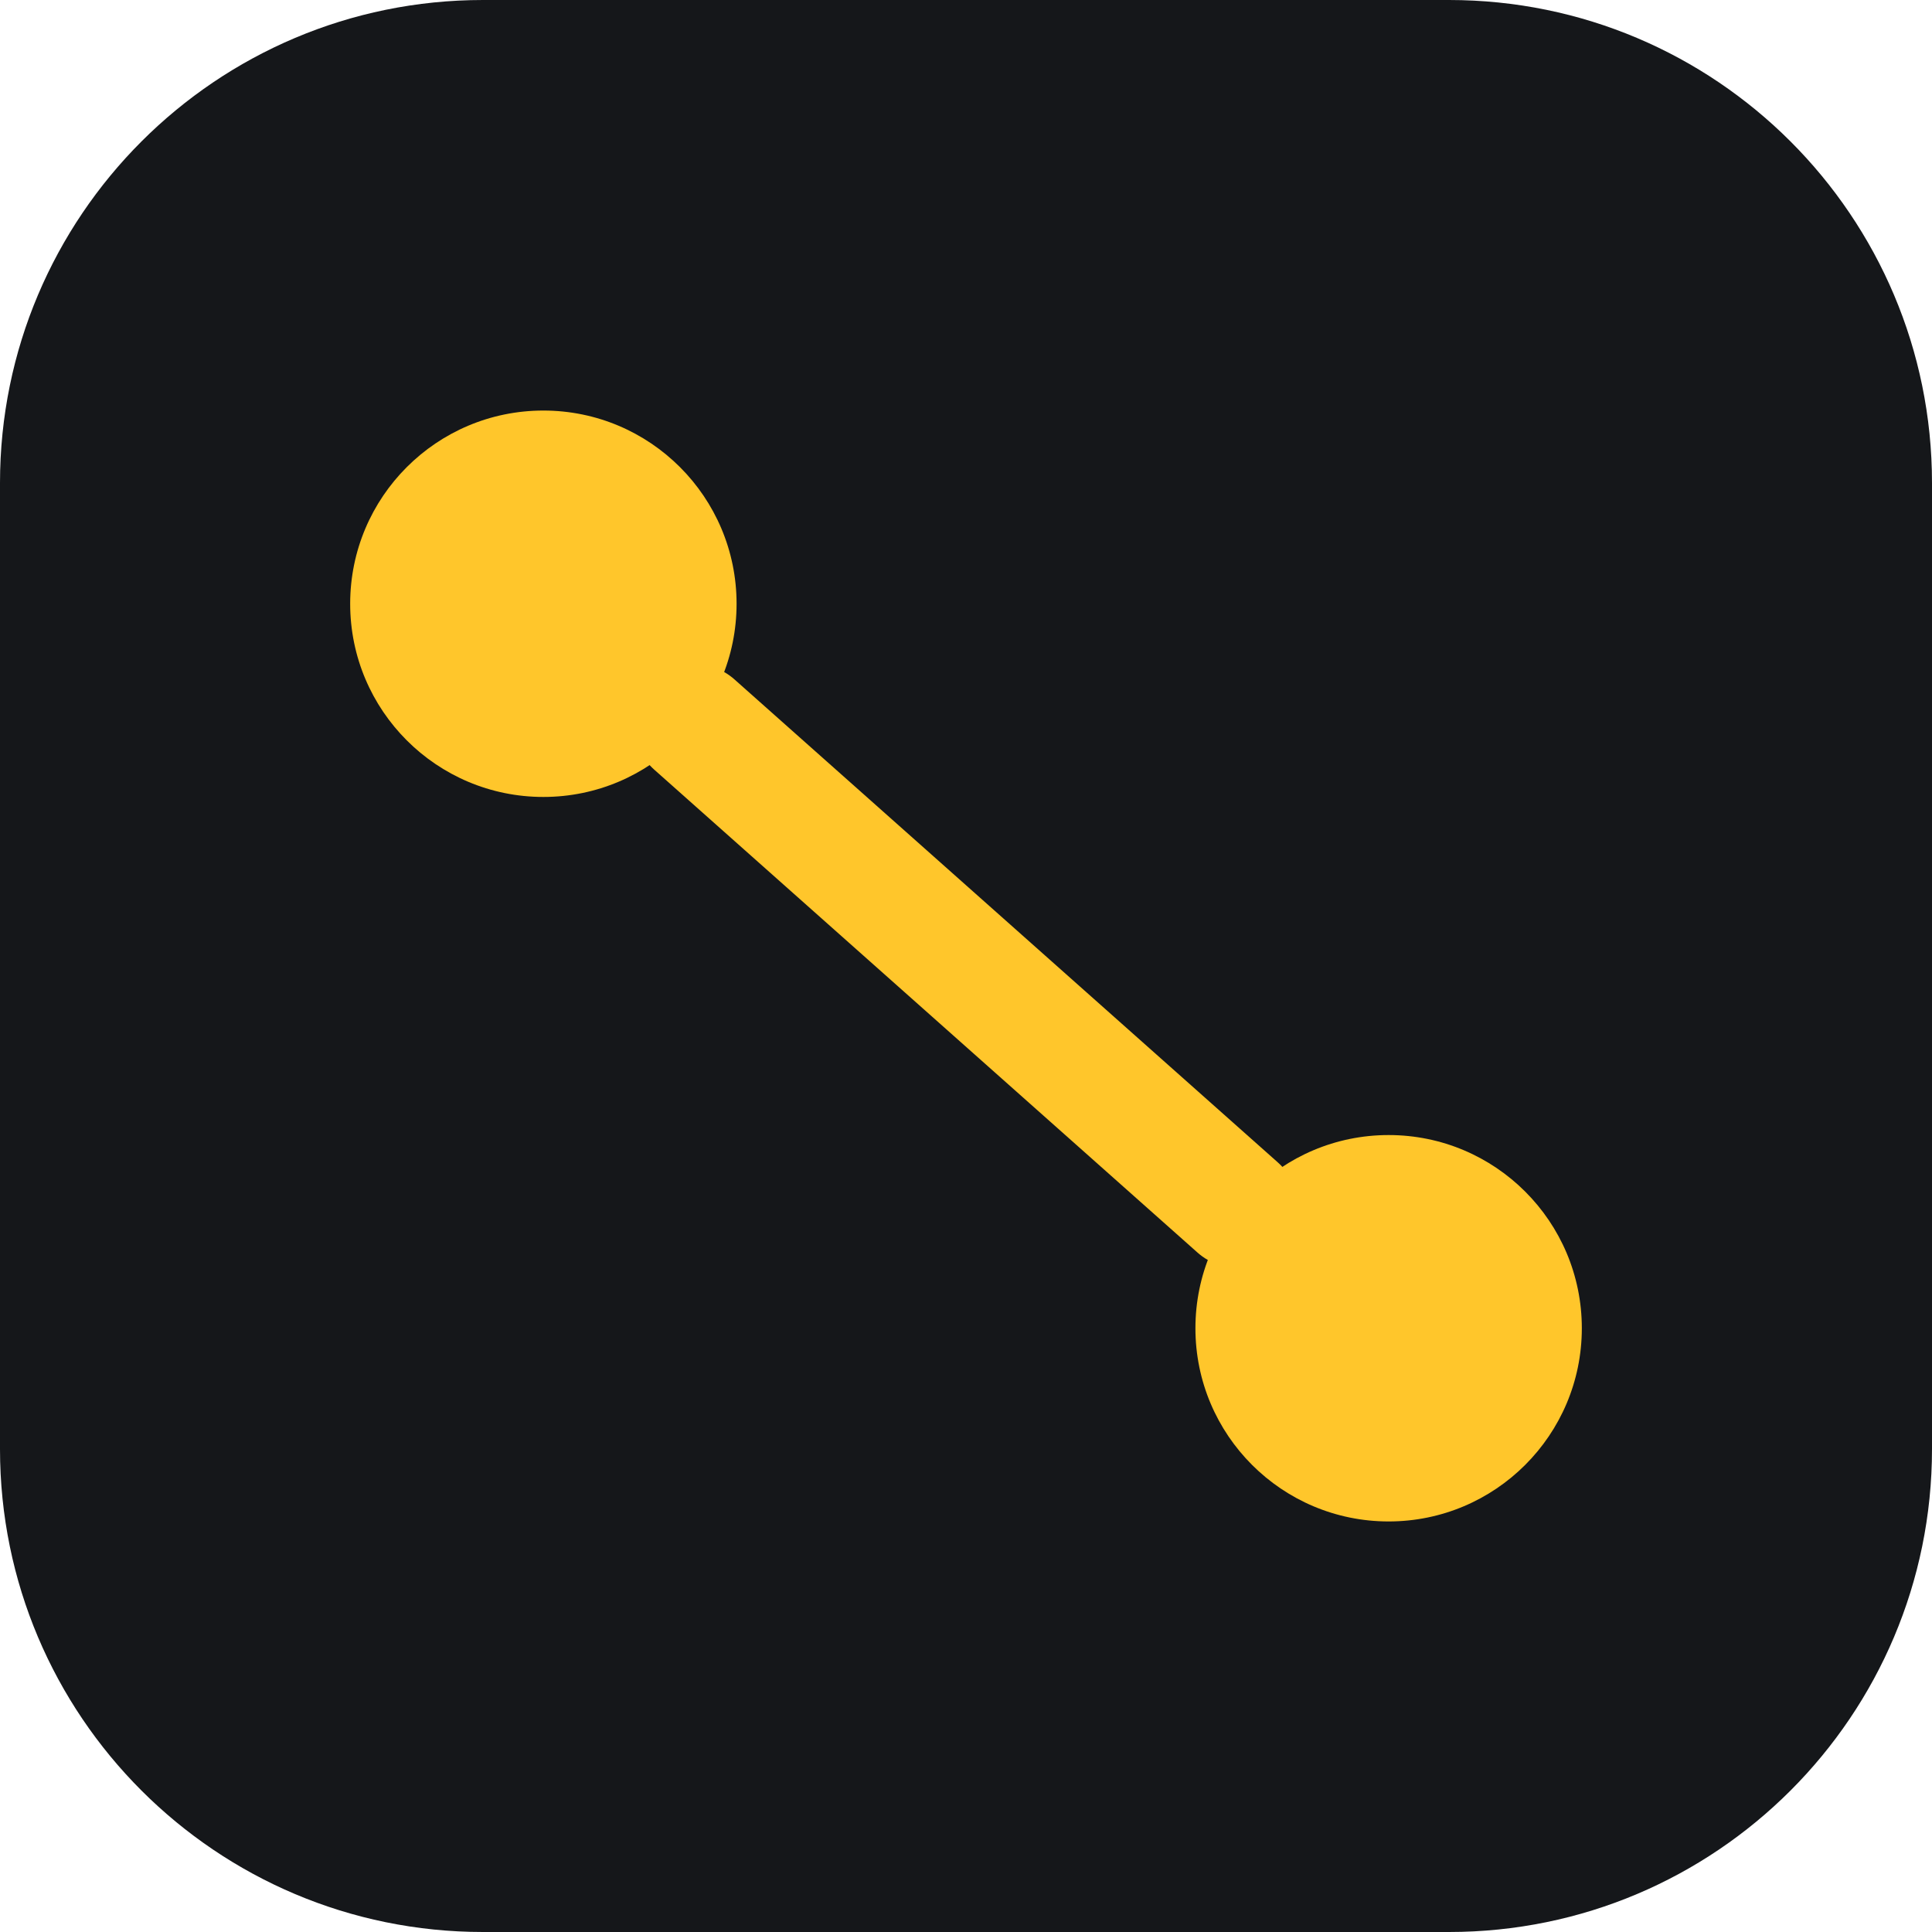
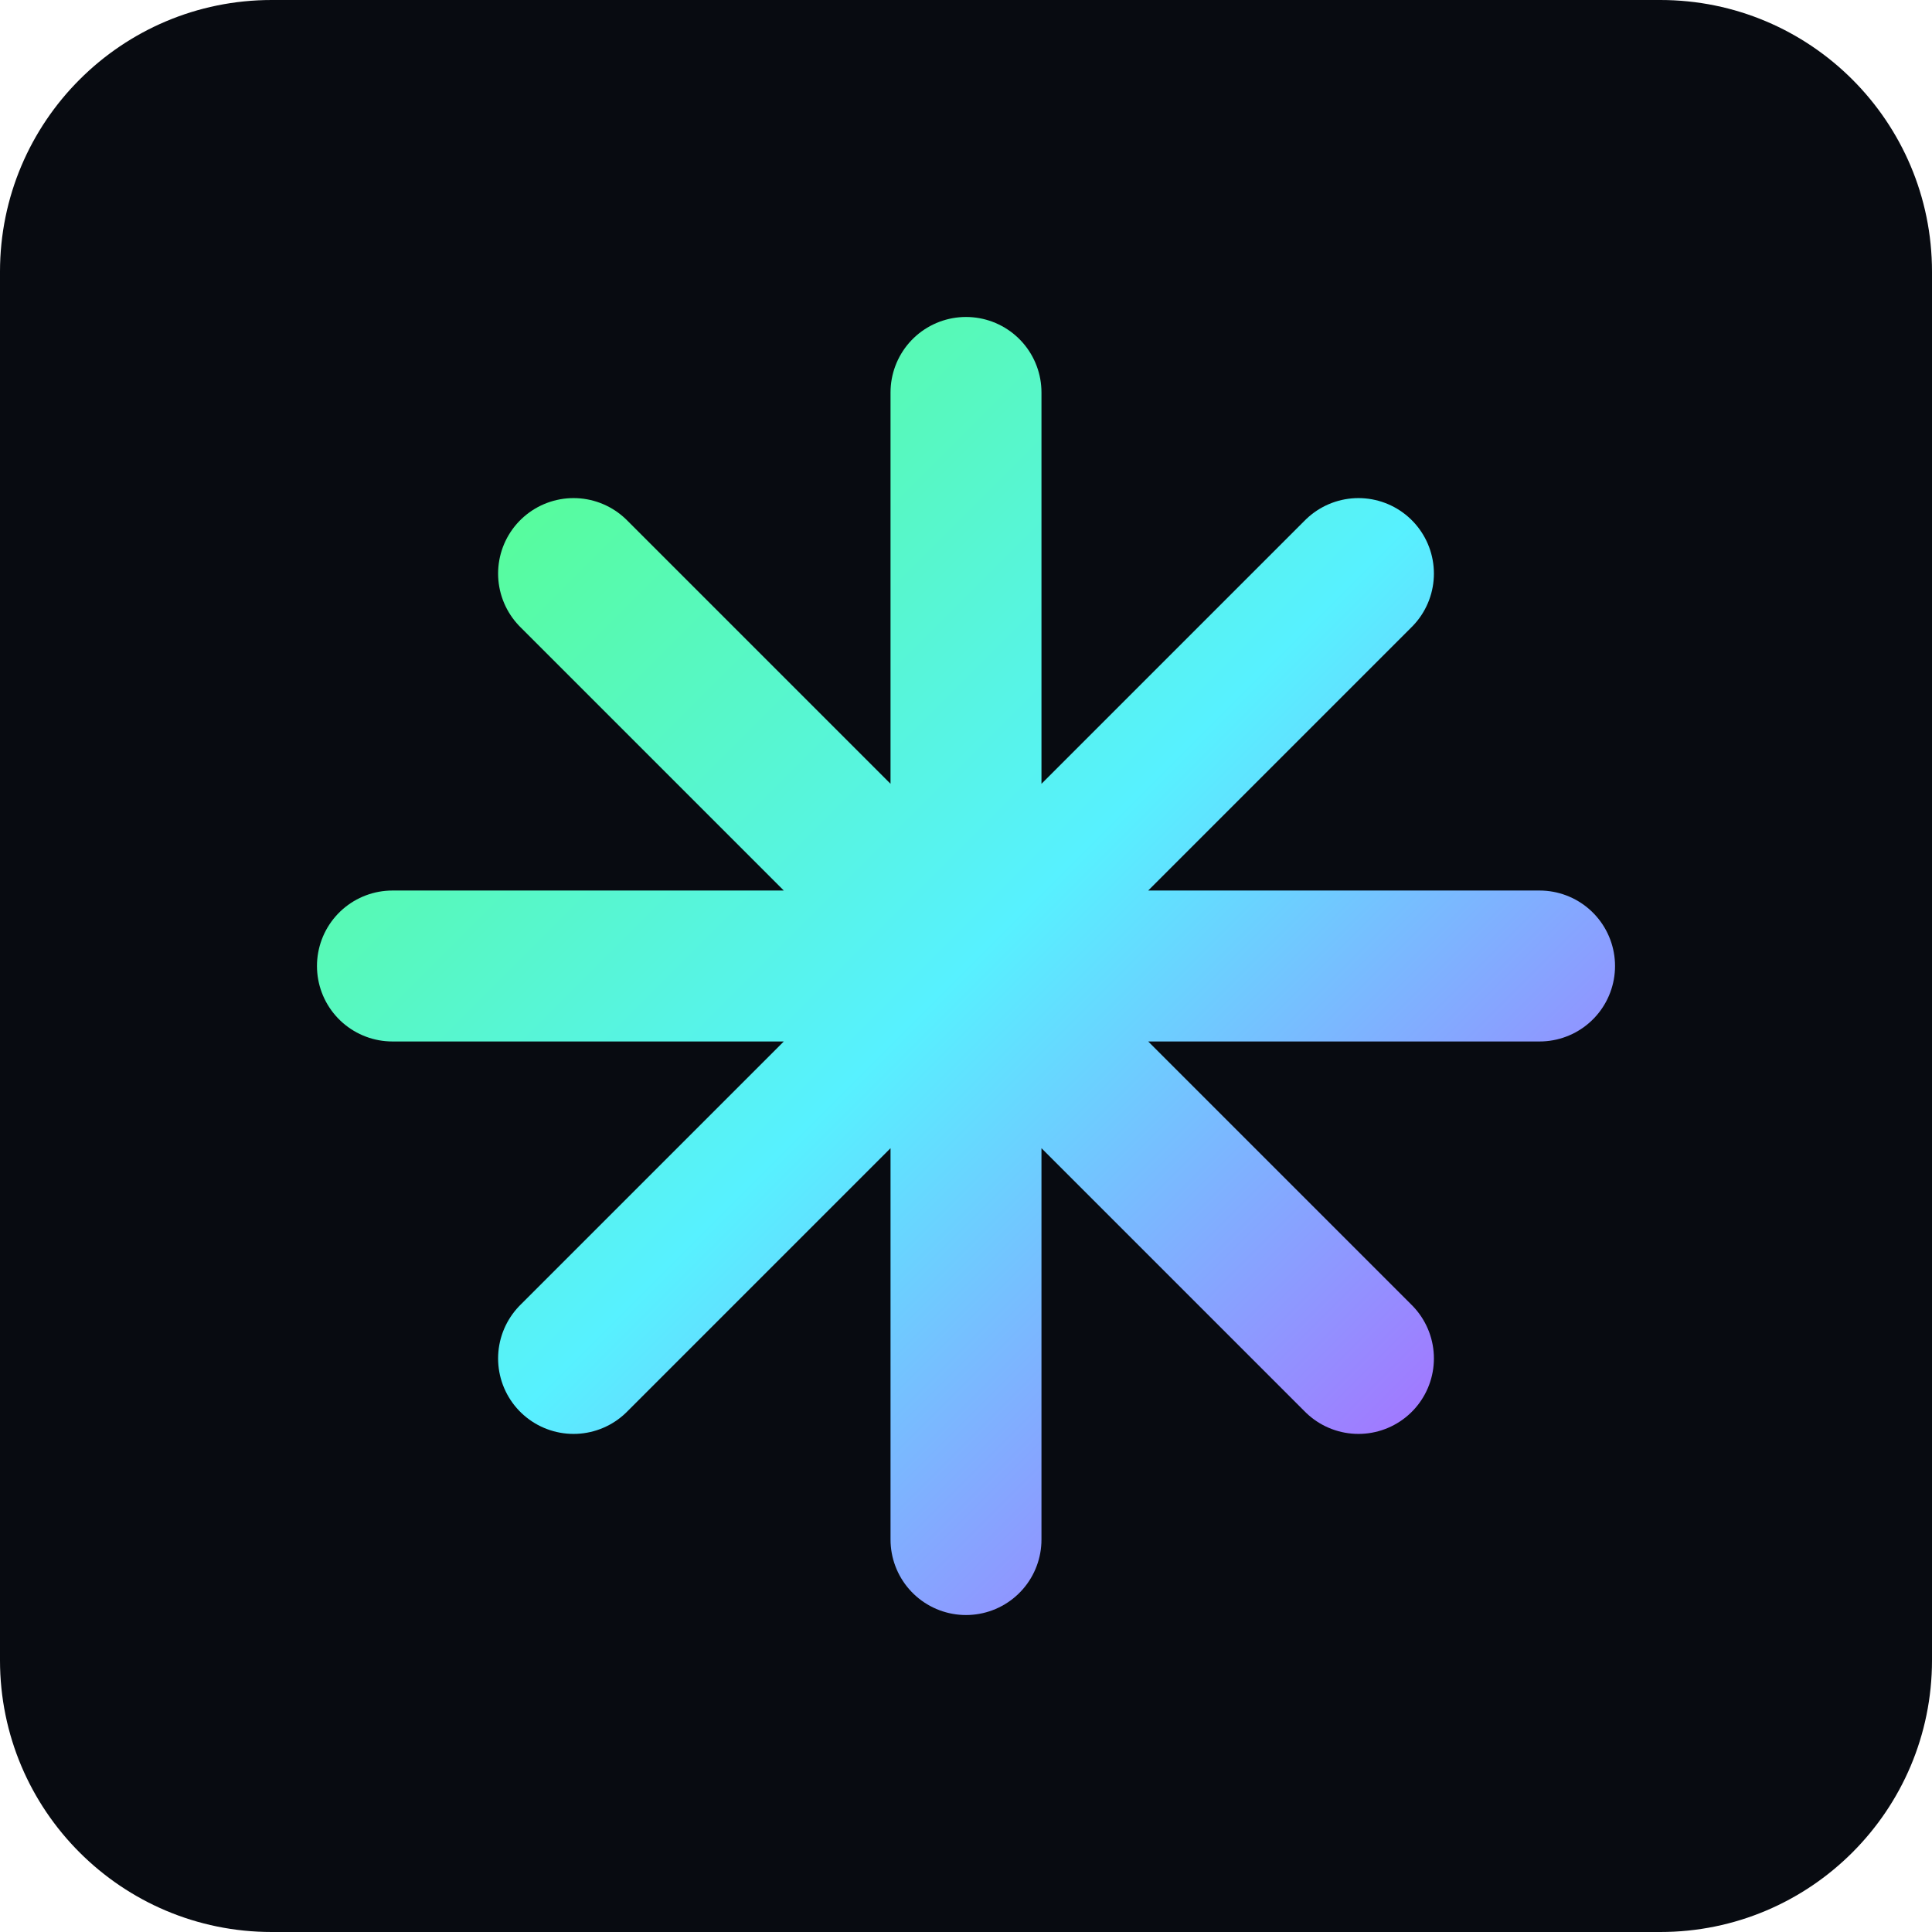
- <svg xmlns="http://www.w3.org/2000/svg" viewBox="0 0 32 32">
-   <rect width="32" height="32" rx="8" fill="#15171a" />
-   <path d="M11.5 12 20.5 20" stroke="#ffc62b" stroke-width="2" stroke-linecap="round" />
-   <circle cx="9" cy="10" r="3.2" fill="#ffc62b" />
-   <circle cx="23" cy="22" r="3.2" fill="#ffc62b" />
+ <svg xmlns="http://www.w3.org/2000/svg" viewBox="0 0 64 64">
+   <defs>
+     <linearGradient id="rgb" x2="1" y2="1">
+       <stop stop-color="#57ff81" />
+       <stop offset=".5" stop-color="#57f1ff" />
+       <stop offset="1" stop-color="#b657ff" />
+     </linearGradient>
+   </defs>
+   <rect width="64" height="64" rx="9" fill="#080b11" />
+   <g stroke="url(#rgb)" stroke-width="5" stroke-linecap="round">
+     <path d="M32 13v38M13 32h38M19 19l26 26M19 45l26-26" />
+   </g>
</svg>
